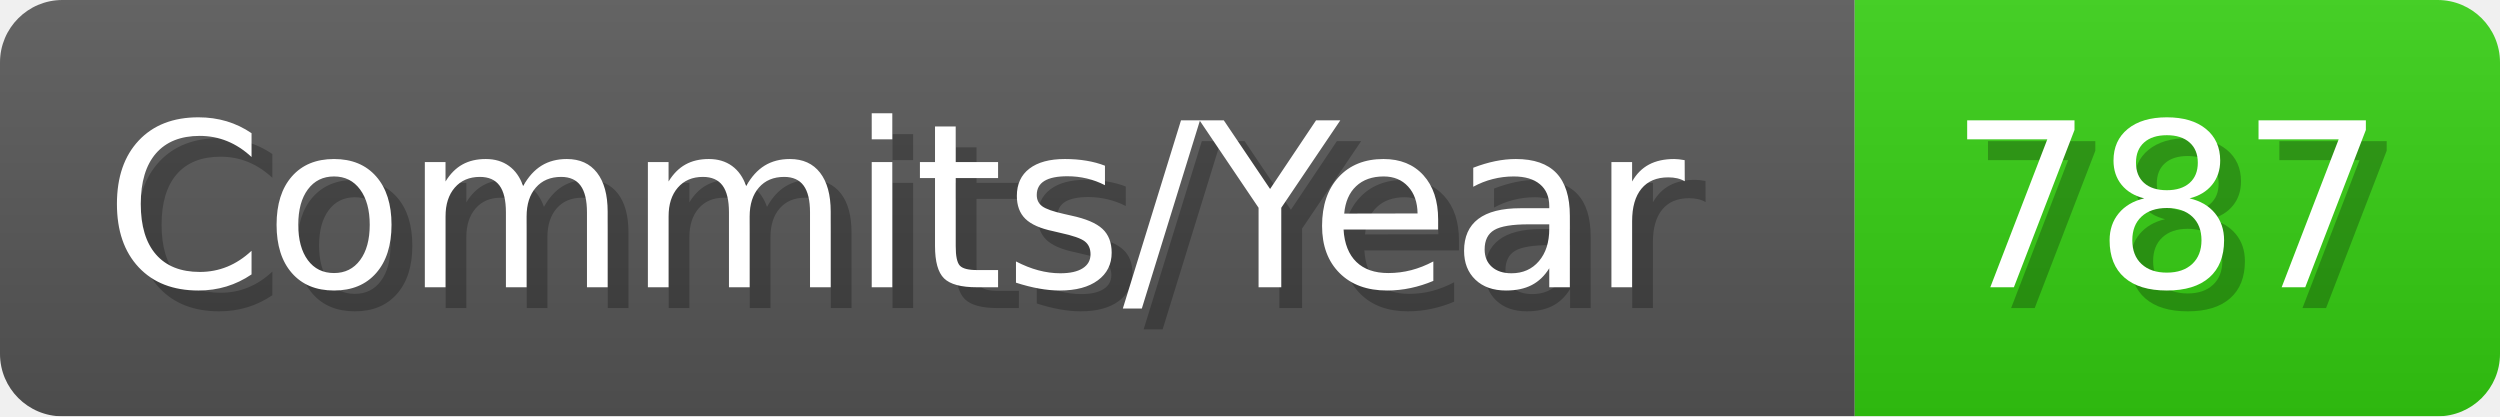
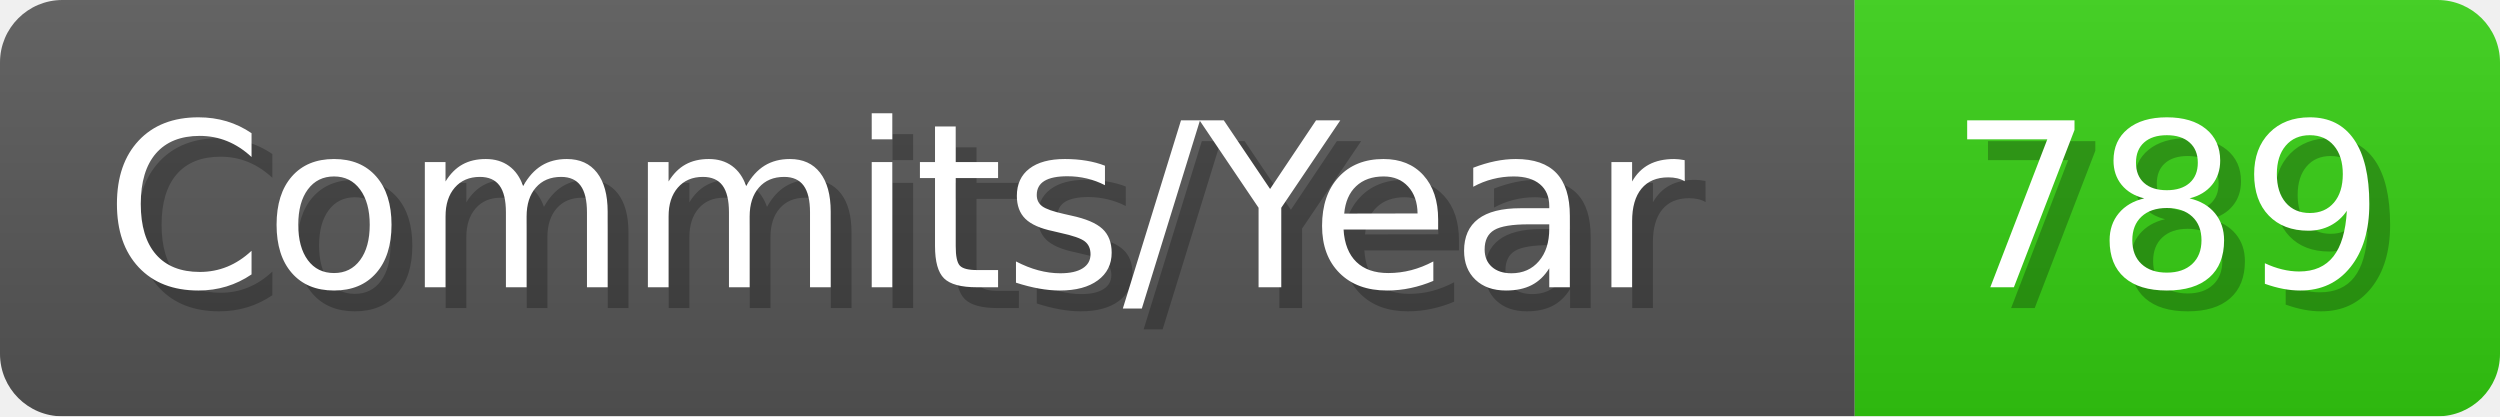
- <svg xmlns="http://www.w3.org/2000/svg" width="120.1" height="20" viewBox="0 0 1201 200" role="img" aria-label="Commits/Year: 787">
+ <svg xmlns="http://www.w3.org/2000/svg" width="120.1" height="20" viewBox="0 0 1201 200" role="img" aria-label="Commits/Year: 789">
  <linearGradient id="aUPdi" x2="0" y2="100%">
    <stop offset="0" stop-opacity=".1" stop-color="#EEE" />
    <stop offset="1" stop-opacity=".1" />
  </linearGradient>
  <mask id="WfAiQ">
    <rect width="1201" height="200" rx="30" fill="#FFF" />
  </mask>
  <g mask="url(#WfAiQ)">
    <rect width="891" height="200" fill="#555" />
    <rect width="310" height="200" fill="#3C1" x="891" />
    <rect width="1201" height="200" fill="url(#aUPdi)" />
  </g>
  <g aria-hidden="true" fill="#fff" text-anchor="start" font-family="Verdana,DejaVu Sans,sans-serif" font-size="110">
    <text x="60" y="148" textLength="791" fill="#000" opacity="0.25">Commits/Year</text>
    <text x="50" y="138" textLength="791">Commits/Year</text>
-     <text x="946" y="148" textLength="210" fill="#000" opacity="0.25">787</text>
-     <text x="936" y="138" textLength="210">787</text>
+     <text x="946" y="148" textLength="210" fill="#000" opacity="0.25">789</text>
+     <text x="936" y="138" textLength="210">789</text>
  </g>
</svg>
